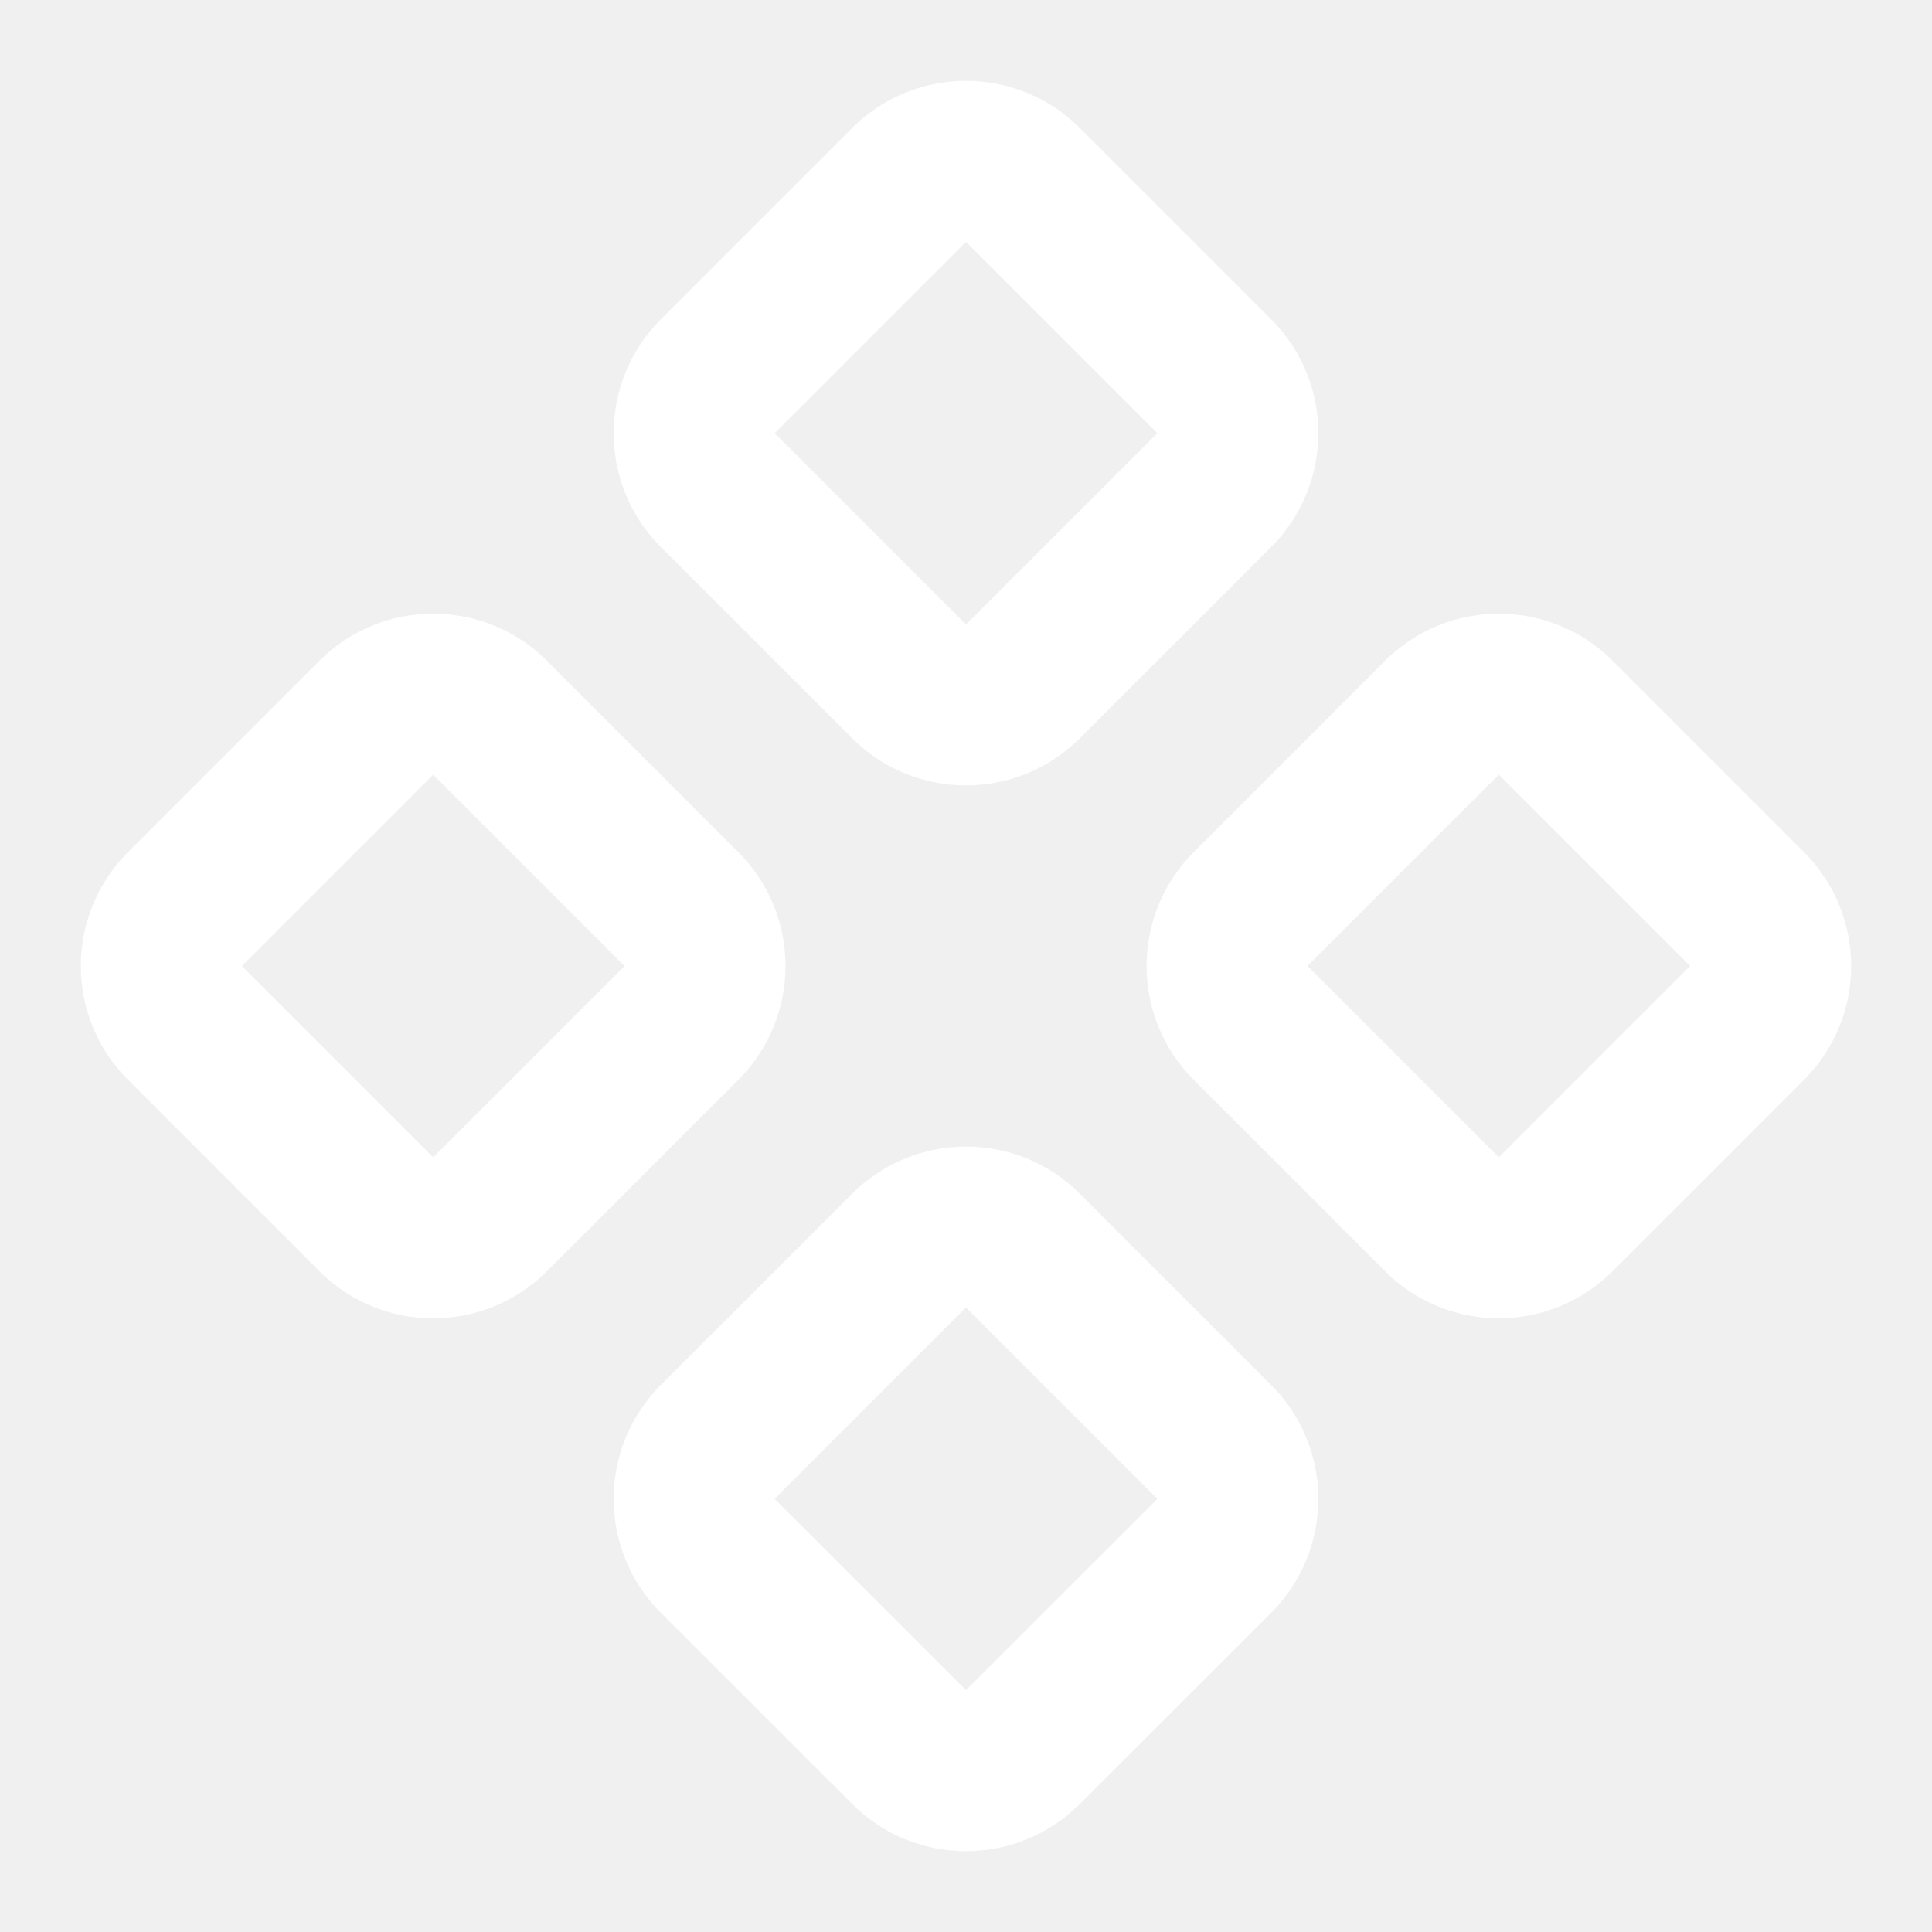
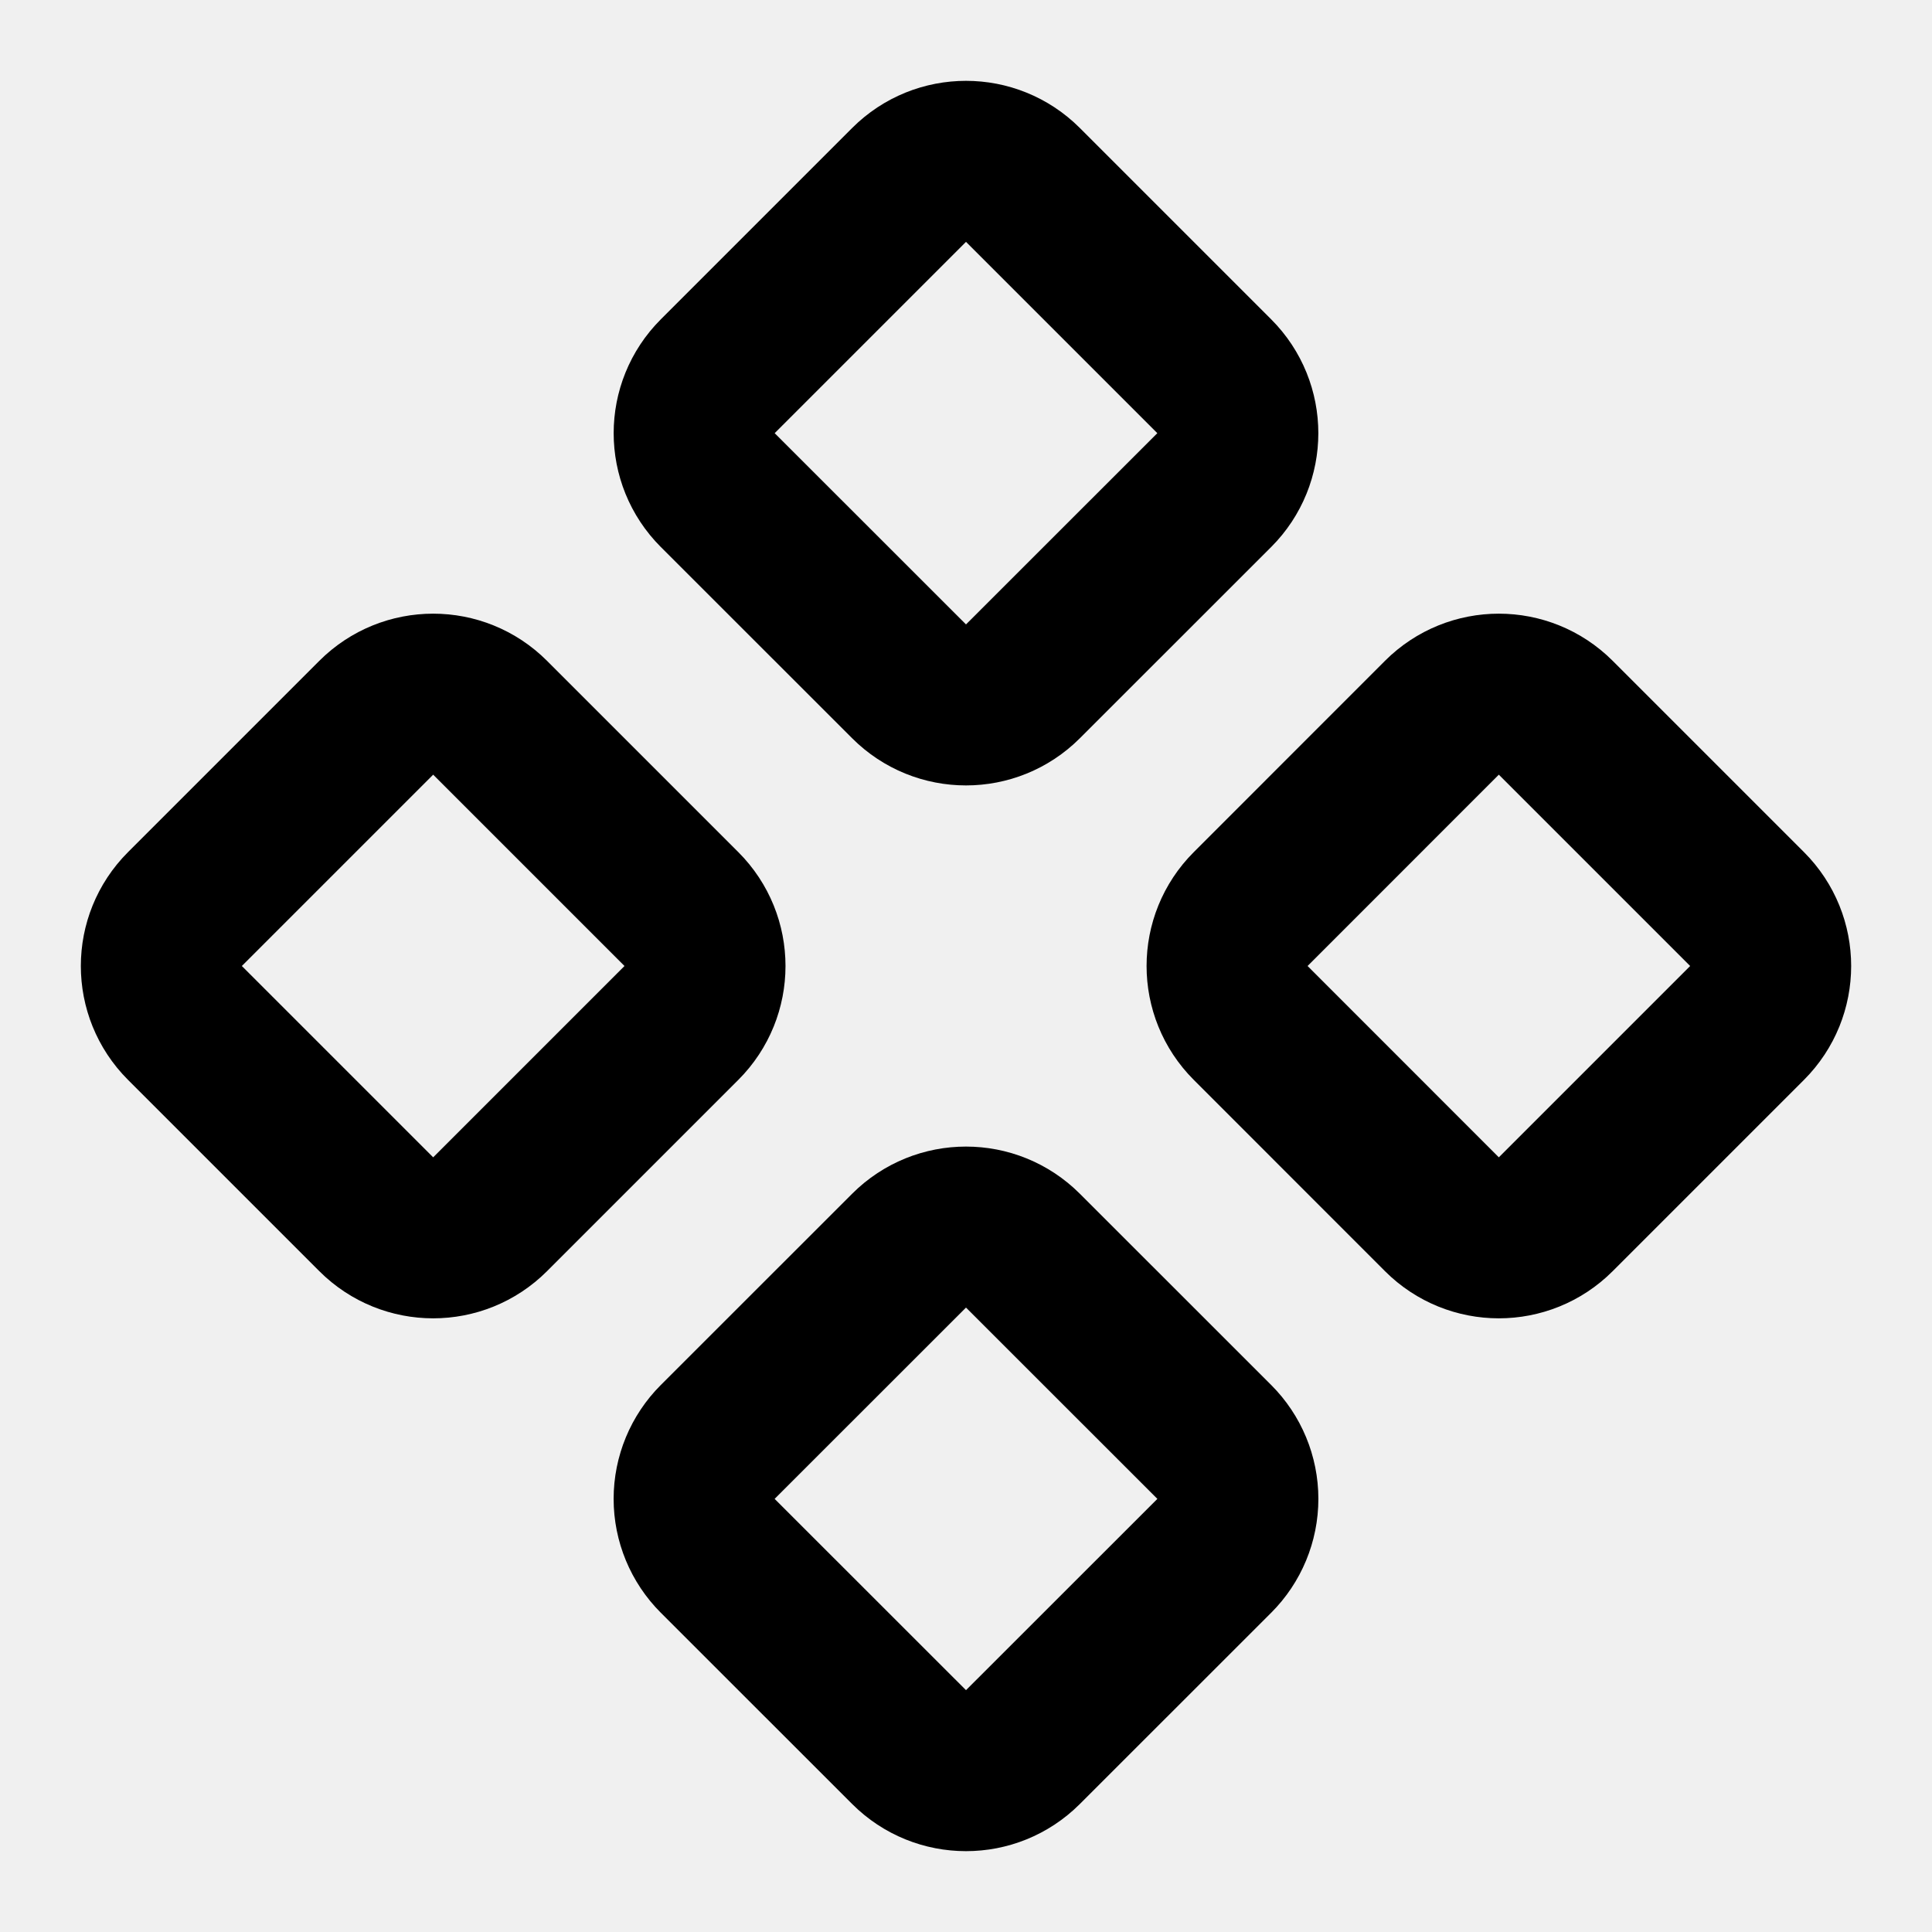
- <svg xmlns="http://www.w3.org/2000/svg" width="24" height="24" viewBox="0 0 24 24" fill="none" stroke="#fff" stroke-width="2" stroke-linecap="round" stroke-linejoin="round" class="lucide lucide-component-icon lucide-component">
+ <svg xmlns="http://www.w3.org/2000/svg" width="24" height="24" viewBox="0 0 24 24" fill="none" stroke="currentColor" stroke-width="2" stroke-linecap="round" stroke-linejoin="round" class="lucide lucide-component-icon lucide-component">
  <path d="M15.536 11.293a1 1 0 0 0 0 1.414l2.376 2.377a1 1 0 0 0 1.414 0l2.377-2.377a1 1 0 0 0 0-1.414l-2.377-2.377a1 1 0 0 0-1.414 0z" />
  <path d="M2.297 11.293a1 1 0 0 0 0 1.414l2.377 2.377a1 1 0 0 0 1.414 0l2.377-2.377a1 1 0 0 0 0-1.414L6.088 8.916a1 1 0 0 0-1.414 0z" />
  <path d="M8.916 17.912a1 1 0 0 0 0 1.415l2.377 2.376a1 1 0 0 0 1.414 0l2.377-2.376a1 1 0 0 0 0-1.415l-2.377-2.376a1 1 0 0 0-1.414 0z" />
  <path d="M8.916 4.674a1 1 0 0 0 0 1.414l2.377 2.376a1 1 0 0 0 1.414 0l2.377-2.376a1 1 0 0 0 0-1.414l-2.377-2.377a1 1 0 0 0-1.414 0z" />
</svg>
